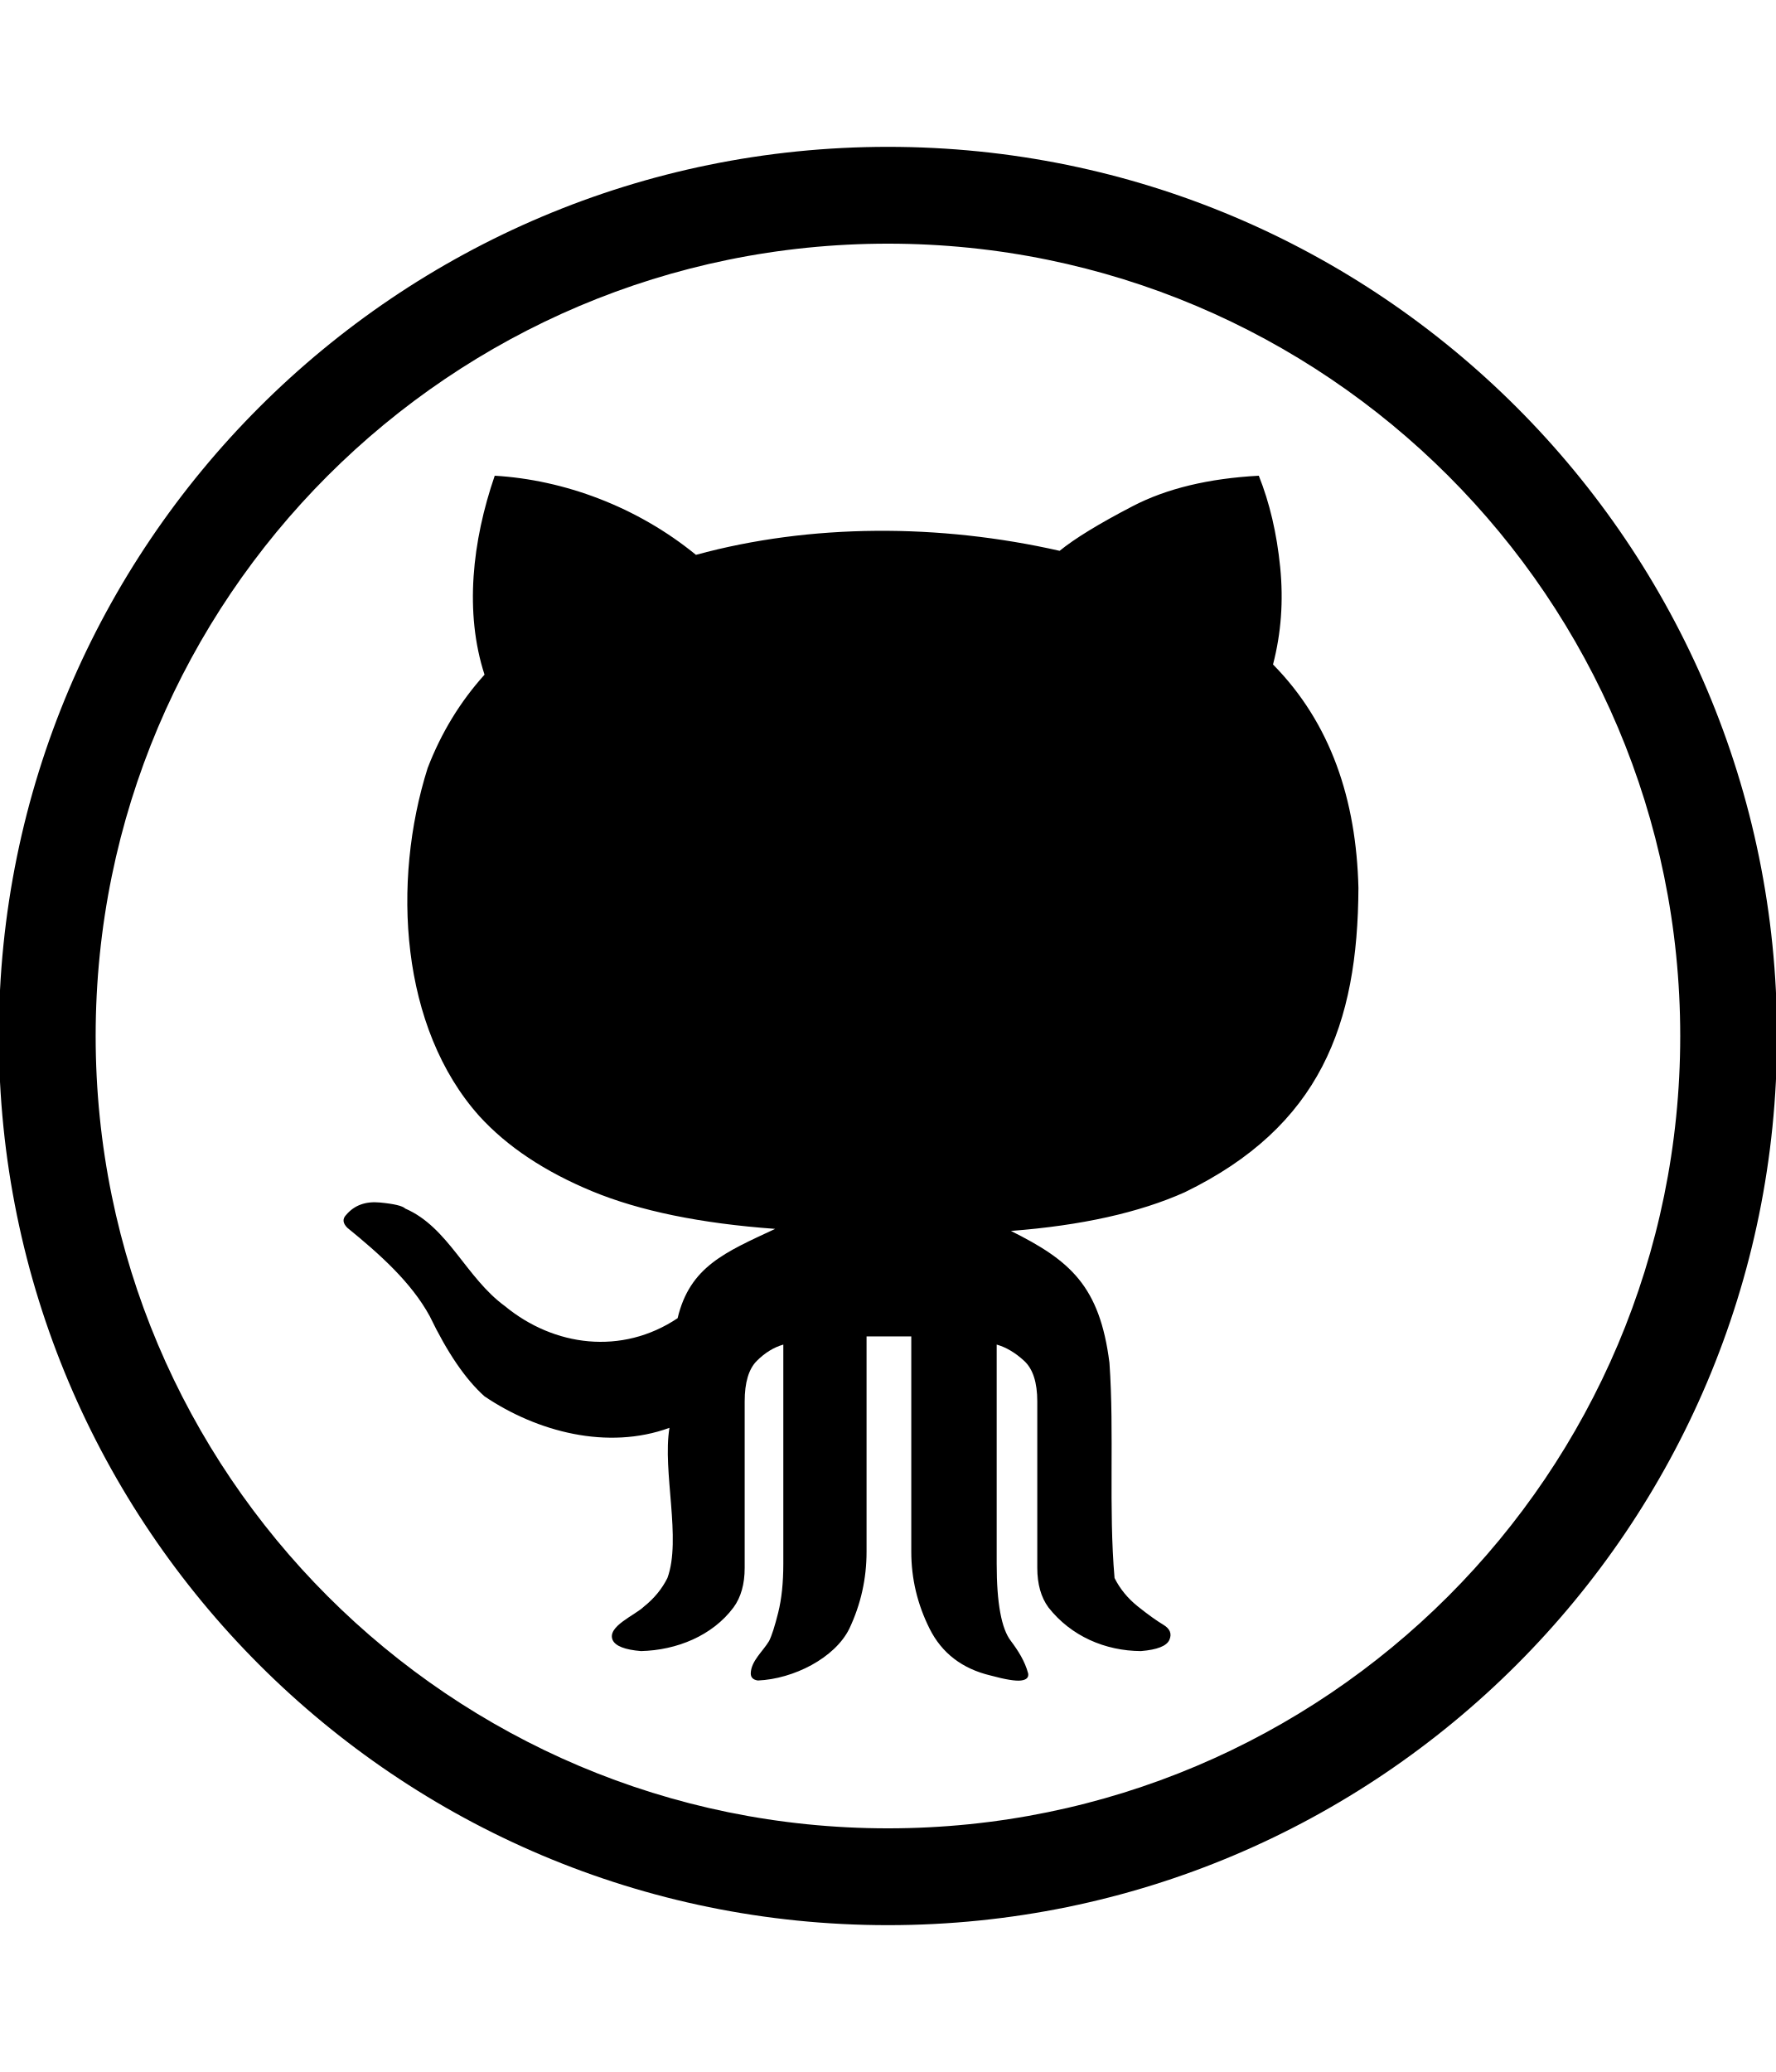
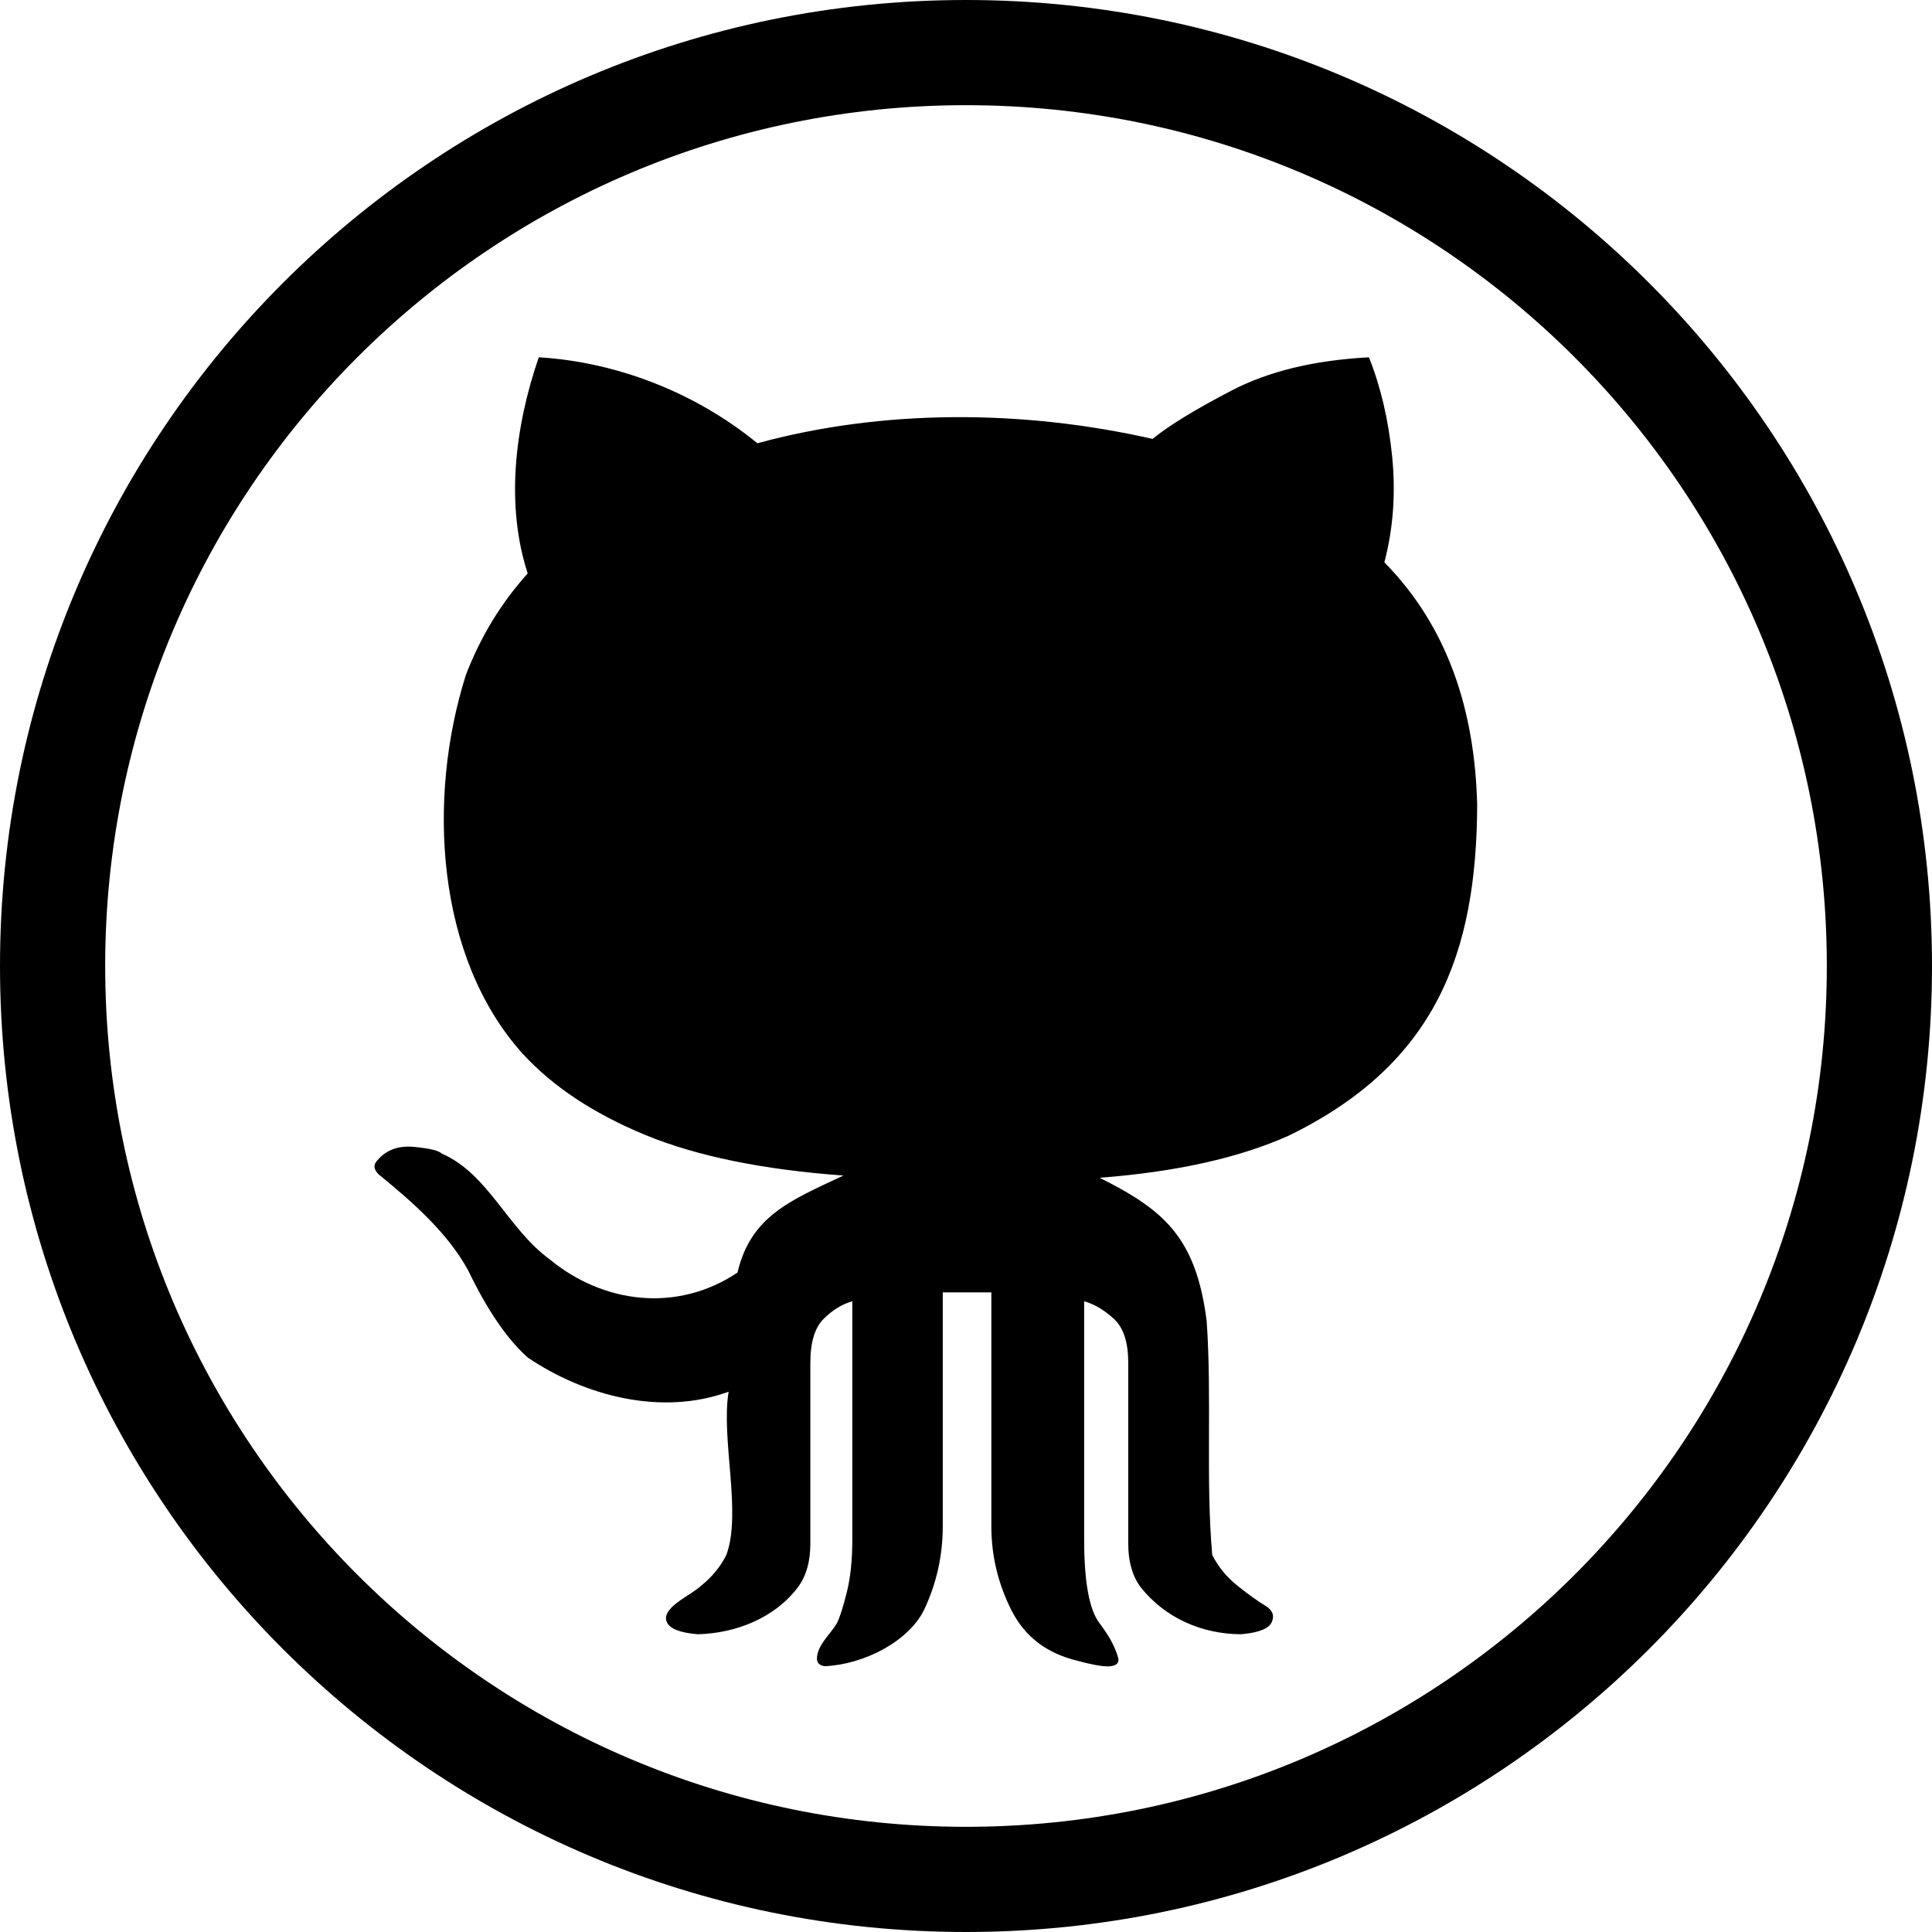
- <svg xmlns="http://www.w3.org/2000/svg" id="svg2" style="margin-top:9px;margin-left:10px;" version="1.1" data-tags="remove-circle, cancel, close, remove, delete" height="896" width="768" data-du="" viewBox="0 0 768 896">
+ <svg xmlns="http://www.w3.org/2000/svg" id="svg2" version="1.1" data-tags="remove-circle, cancel, close, remove, delete" height="1200" width="1200" data-du="" viewBox="0 0 1200 1200">
  <defs id="defs32" />
-   <path id="path10015" d="M 384,63.5 C 171.647,63.5 -0.5,235.647 -0.5,448 -0.5,660.353 171.647,832.5 384,832.5 596.353,832.5 768.5,660.353 768.5,448 768.5,235.647 596.353,63.5 384,63.5 z m 0,41.867 C 573.231,105.367 726.633,258.769 726.633,448 726.633,637.231 573.231,790.633 384,790.633 194.769,790.633 41.367,637.231 41.367,448 41.367,258.769 194.769,105.367 384,105.367 z M 213.951,205.716 c -9.758,28.363 -13.141,59.148 -4.412,86.034 -10.546,11.704 -18.735,25.148 -24.594,40.365 -15.618,49.361 -11.803,112.418 22.388,150.571 12.011,13.168 28.307,23.993 48.813,32.48 20.506,8.485 46.862,13.898 79.087,16.24 -21.628,10.107 -36.875,16.282 -42.195,38.628 -24.125,16.121 -53.462,12.274 -74.722,-5.257 -16.801,-12.267 -24.412,-34.069 -43.04,-42.149 -1.172,-1.17 -4.831,-2.043 -10.983,-2.628 -6.152,-0.586 -10.988,1.16 -14.503,5.257 -1.758,1.756 -1.628,3.631 0.422,5.679 14.102,11.47 27.675,23.626 35.624,38.206 7.617,15.801 15.5,27.371 23.703,34.686 22.754,15.376 53.27,23.375 79.979,13.611 -3.115,18.795 5.288,48.146 -0.892,64.959 -2.344,4.682 -5.697,8.786 -10.091,12.297 -3.916,3.821 -16.059,8.6 -13.611,14.456 1.172,2.634 5.266,4.249 12.297,4.834 15.477,-0.395 30.884,-6.652 39.99,-18.868 3.223,-4.389 4.834,-10.109 4.834,-17.132 l 0,-71.953 c 0,-8.193 1.741,-14.043 5.257,-17.554 3.515,-3.511 7.351,-5.87 11.452,-7.04 l 0,94.811 c 0,8.193 -0.741,15.222 -2.206,21.074 -1.465,5.852 -2.771,9.956 -3.943,12.297 -2.69,4.511 -7.831,8.674 -7.932,14.034 0,1.756 1.047,2.758 3.098,3.051 15.392,-0.668 33.252,-9.697 39.52,-22.389 4.98,-10.534 7.463,-21.62 7.463,-33.324 l 0,-93.074 19.338,0 0,93.074 c 0,11.705 2.659,22.79 7.932,33.324 5.273,10.534 14.074,17.303 26.378,20.23 6.445,1.756 10.798,2.452 13.142,2.159 2.344,-0.293 3.391,-1.295 3.098,-3.051 -1.411,-5.317 -4.352,-9.867 -7.463,-14.034 -4.102,-5.267 -6.149,-16.4 -6.149,-33.371 l 0,-94.811 c 4.102,1.17 8.067,3.529 11.875,7.04 3.808,3.511 5.679,9.361 5.679,17.554 l 0,71.953 c 0,7.023 1.612,12.742 4.834,17.132 9.794,12.455 24.554,18.774 39.989,18.868 7.031,-0.585 11.126,-2.201 12.297,-4.834 1.172,-2.634 0.301,-4.815 -2.628,-6.571 -2.929,-1.756 -6.589,-4.374 -10.983,-7.885 -4.394,-3.511 -7.747,-7.615 -10.091,-12.297 -2.63,-30.189 -0.067,-62.551 -2.206,-93.074 -4.222,-33.31 -17.043,-44.269 -42.618,-57.027 30.467,-2.341 55.517,-7.931 75.145,-16.709 58.673,-28.508 74.898,-72.579 75.145,-131.655 -0.925,-38.021 -11.901,-71.188 -36.939,-96.595 3.515,-13.46 4.563,-27.47 3.098,-42.102 -1.465,-14.631 -4.559,-27.816 -9.246,-39.52 -21.676,1.17 -39.843,5.534 -54.493,13.142 -14.648,7.608 -25.19,14.07 -31.635,19.338 C 406.336,226.409 350.758,226.338 300.97,239.933 275.494,219.096 243.92,207.488 213.951,205.716 z" />
+   <path id="path10015" d="M 600,0 C 268.629,0 0,268.629 0,600 c 0,331.371 268.629,600 600,600 331.371,0 600,-268.629 600,-600 C 1200,268.629 931.371,0 600,0 z m 0,65.332 c 295.289,0 534.668,239.379 534.668,534.668 0,295.289 -239.379,534.668 -534.668,534.668 C 304.711,1134.668 65.332,895.289 65.332,600 65.332,304.711 304.711,65.332 600,65.332 z M 334.643,221.924 c -15.227,44.26 -20.506,92.298 -6.885,134.253 -16.457,18.263 -29.236,39.243 -38.379,62.988 -24.371,77.027 -18.419,175.425 34.936,234.961 18.743,20.548 44.172,37.441 76.172,50.684 31.999,13.241 73.127,21.688 123.413,25.342 -33.75,15.771 -57.542,25.407 -65.845,60.278 -37.647,25.156 -83.426,19.153 -116.602,-8.203 -26.217,-19.142 -38.094,-53.164 -67.163,-65.771 -1.828,-1.826 -7.539,-3.188 -17.138,-4.102 -9.6,-0.914 -17.146,1.81 -22.632,8.203 -2.743,2.74 -2.54,5.667 0.659,8.862 22.006,17.898 43.186,36.867 55.591,59.619 11.886,24.658 24.188,42.711 36.987,54.126 35.507,23.993 83.126,36.476 124.805,21.24 -4.86,29.329 8.252,75.13 -1.392,101.367 -3.658,7.306 -8.89,13.71 -15.747,19.189 -6.112,5.962 -25.06,13.42 -21.24,22.559 1.828,4.109 8.218,6.631 19.189,7.544 24.151,-0.617 48.194,-10.381 62.402,-29.444 5.029,-6.849 7.544,-15.774 7.544,-26.733 l 0,-112.28 c 0,-12.785 2.717,-21.913 8.203,-27.393 5.486,-5.479 11.471,-9.16 17.871,-10.986 l 0,147.949 c 0,12.785 -1.156,23.753 -3.442,32.886 -2.286,9.132 -4.324,15.537 -6.152,19.19 -4.197,7.039 -12.221,13.535 -12.378,21.899 0,2.74 1.635,4.304 4.834,4.761 24.019,-1.042 51.888,-15.132 61.67,-34.937 7.772,-16.438 11.646,-33.737 11.646,-52.002 l 0,-145.239 30.176,0 0,145.239 c 0,18.265 4.149,35.564 12.378,52.002 8.229,16.438 21.962,27.001 41.162,31.567 10.057,2.74 16.85,3.826 20.508,3.369 3.658,-0.457 5.291,-2.021 4.834,-4.761 -2.202,-8.298 -6.791,-15.398 -11.646,-21.899 -6.4,-8.219 -9.595,-25.591 -9.595,-52.075 l 0,-147.949 c 6.4,1.826 12.588,5.507 18.53,10.986 5.942,5.479 8.862,14.608 8.862,27.393 l 0,112.28 c 0,10.959 2.515,19.884 7.544,26.733 15.284,19.436 38.316,29.297 62.402,29.444 10.971,-0.913 17.361,-3.435 19.189,-7.544 1.828,-4.109 0.469,-7.514 -4.102,-10.254 -4.571,-2.74 -10.281,-6.825 -17.138,-12.305 -6.857,-5.479 -12.09,-11.884 -15.747,-19.189 -4.104,-47.109 -0.105,-97.609 -3.443,-145.239 -6.589,-51.979 -26.596,-69.08 -66.504,-88.989 47.543,-3.653 86.633,-12.376 117.261,-26.074 91.558,-44.486 116.875,-113.257 117.261,-205.444 -1.444,-59.33 -18.57,-111.086 -57.642,-150.733 5.486,-21.004 7.12,-42.867 4.834,-65.698 -2.286,-22.831 -7.115,-43.406 -14.429,-61.67 -33.825,1.826 -62.174,8.635 -85.034,20.508 -22.858,11.872 -39.308,21.956 -49.365,30.176 -81.015,-18.393 -167.743,-18.503 -245.434,2.71 -39.755,-32.515 -89.025,-50.629 -135.791,-53.394 z" />
</svg>
